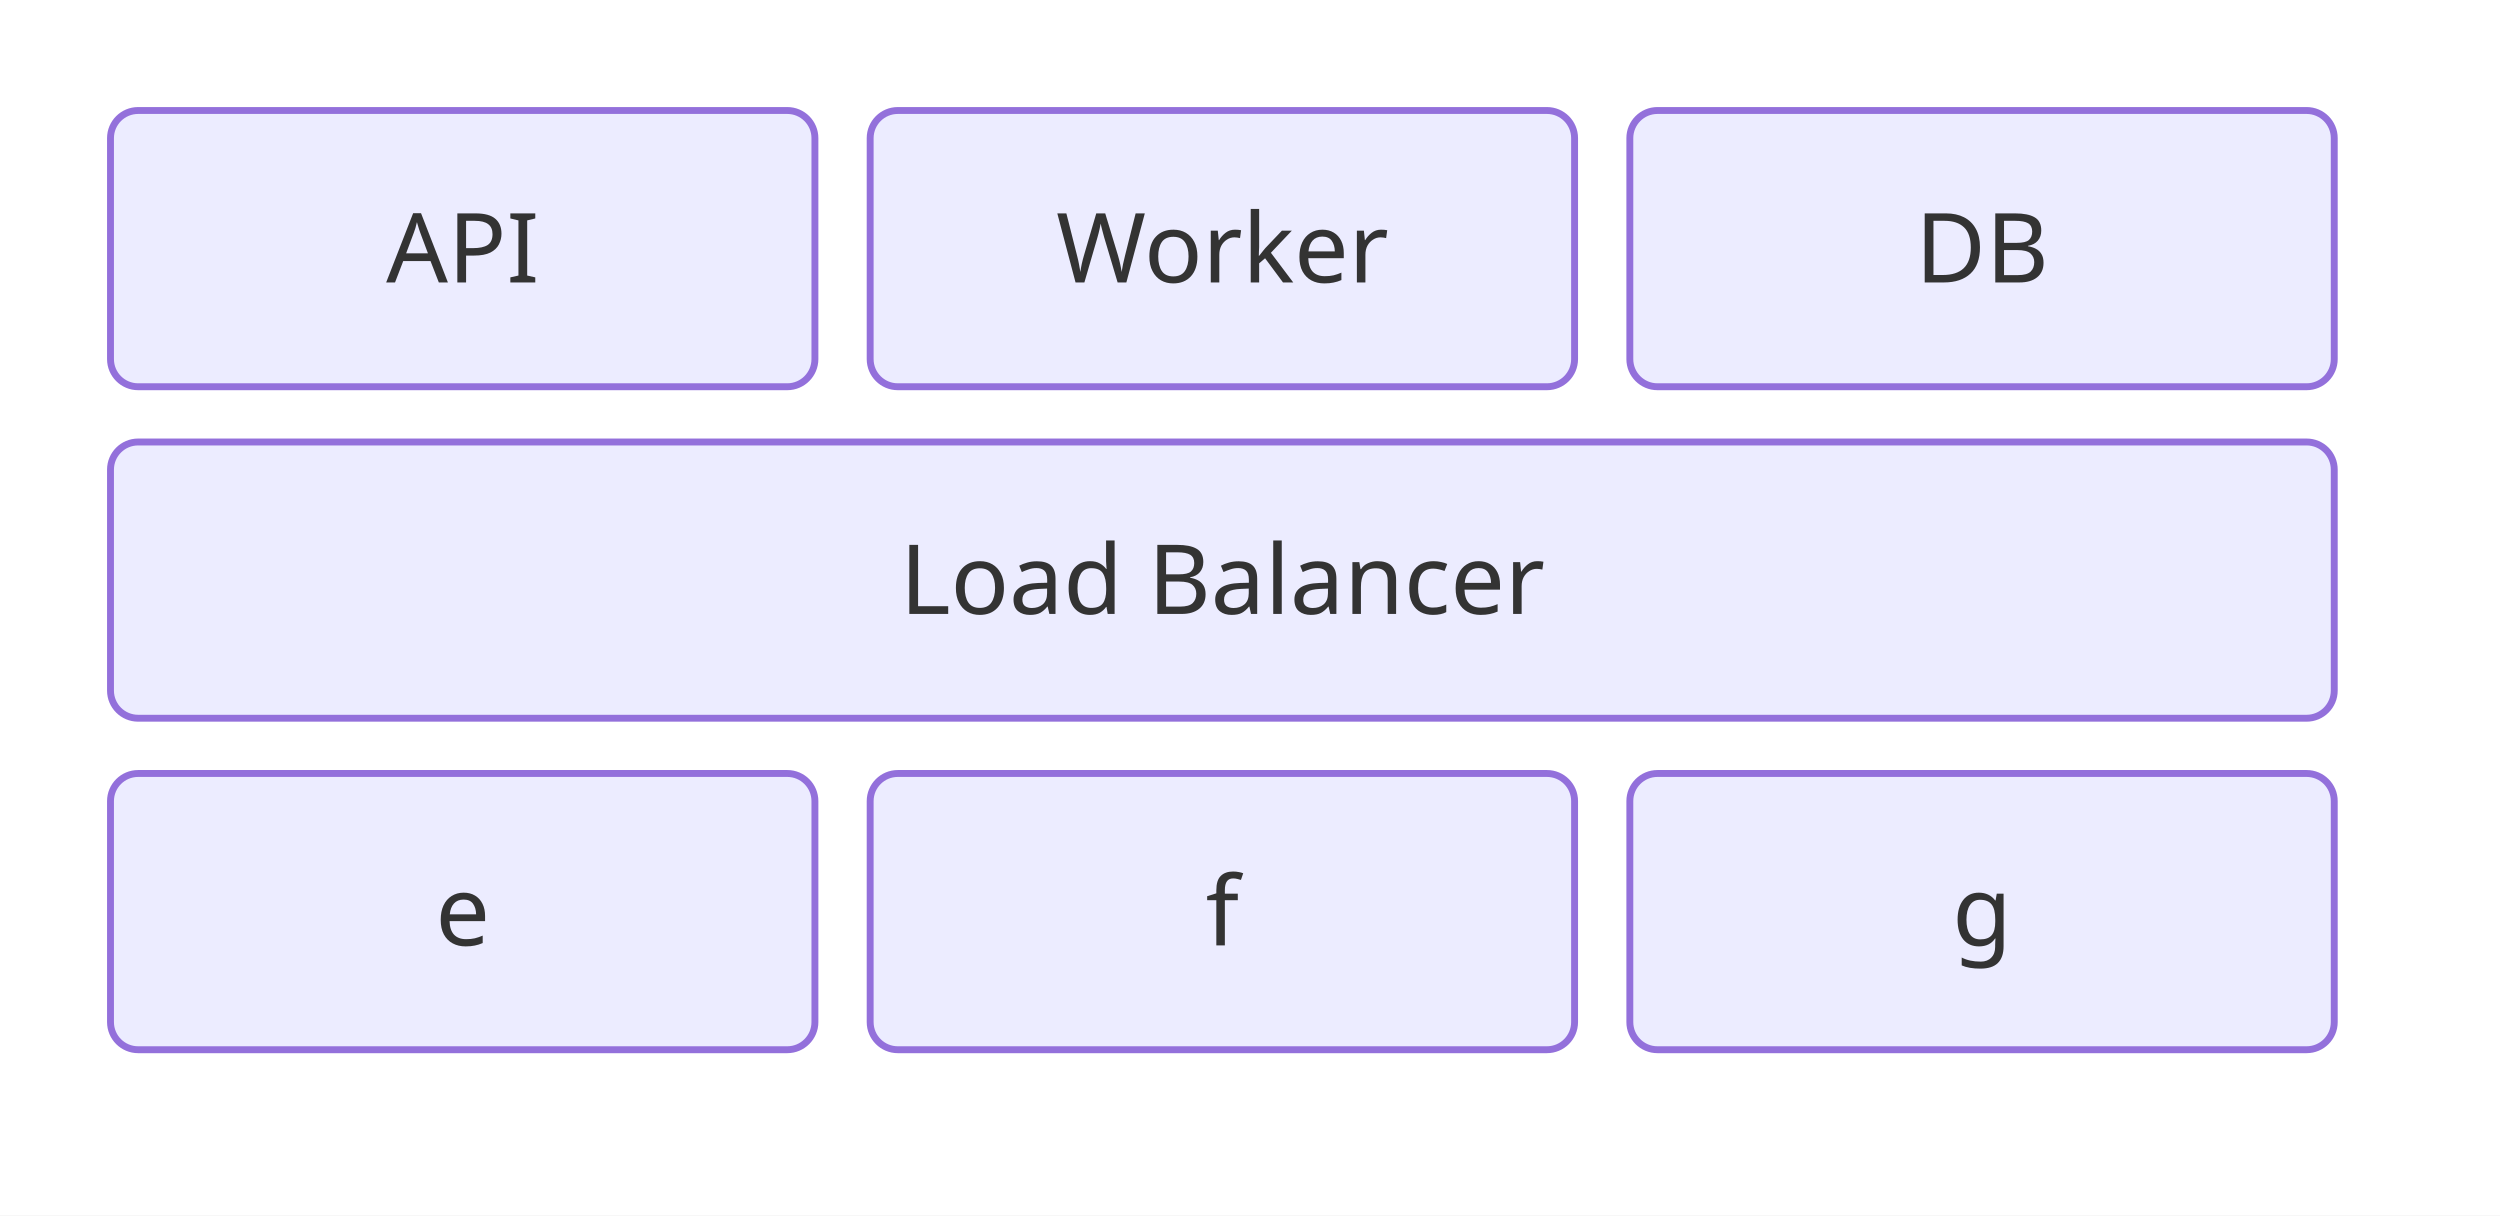
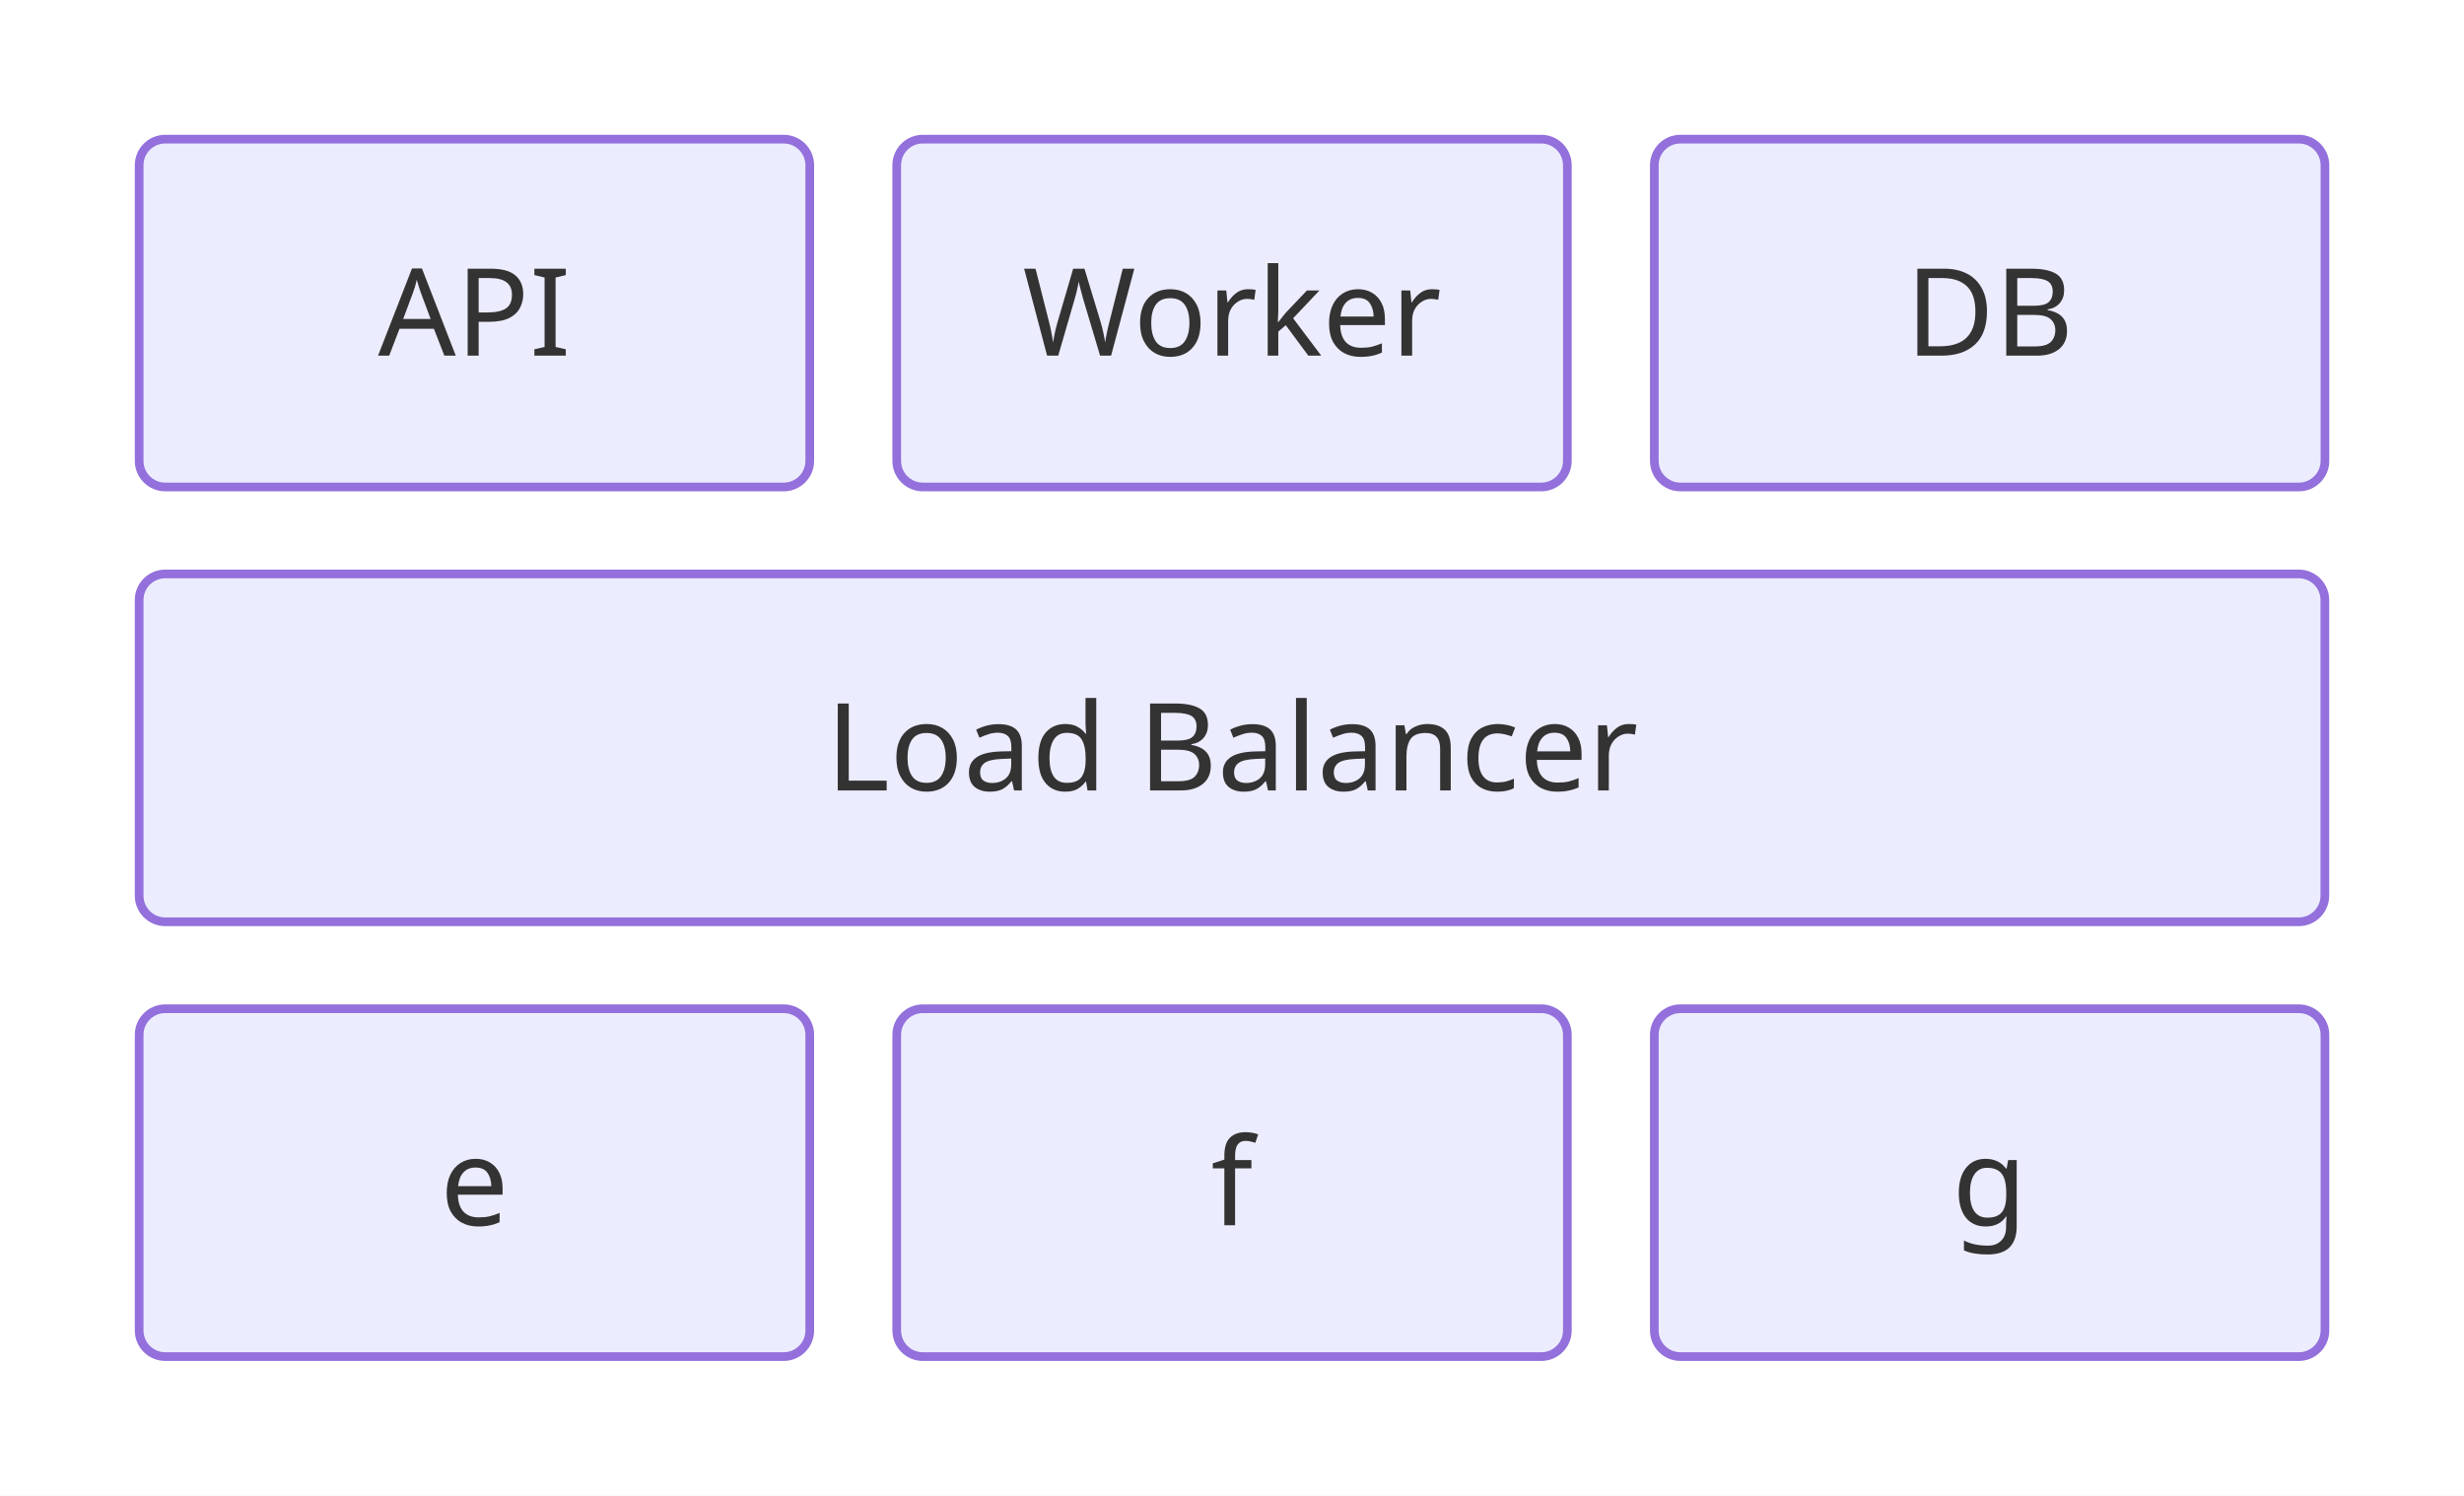
- <svg xmlns="http://www.w3.org/2000/svg" role="img" width="362" height="176" viewBox="0 0 362 176" font-family="sans-serif" font-size="14">
+ <svg xmlns="http://www.w3.org/2000/svg" role="img" width="283.32" height="172" viewBox="0 0 283.32 172" font-family="sans-serif" font-size="14">
  <rect width="100%" height="100%" fill="#ffffff" />
-   <rect x="16" y="16" width="102" height="40" rx="4" fill="#ECECFF" stroke="#9370DB" />
-   <text x="67" y="40.9" fill="#333333" text-anchor="middle">API</text>
-   <rect x="126" y="16" width="102" height="40" rx="4" fill="#ECECFF" stroke="#9370DB" />
-   <text x="177" y="40.9" fill="#333333" text-anchor="middle">Worker</text>
-   <rect x="236" y="16" width="102" height="40" rx="4" fill="#ECECFF" stroke="#9370DB" />
-   <text x="287" y="40.9" fill="#333333" text-anchor="middle">DB</text>
-   <rect x="16" y="64" width="322" height="40" rx="4" fill="#ECECFF" stroke="#9370DB" />
-   <text x="177" y="88.9" fill="#333333" text-anchor="middle">Load Balancer</text>
-   <rect x="16" y="112" width="102" height="40" rx="4" fill="#ECECFF" stroke="#9370DB" />
-   <text x="67" y="136.9" fill="#333333" text-anchor="middle">e</text>
-   <rect x="126" y="112" width="102" height="40" rx="4" fill="#ECECFF" stroke="#9370DB" />
-   <text x="177" y="136.9" fill="#333333" text-anchor="middle">f</text>
-   <rect x="236" y="112" width="102" height="40" rx="4" fill="#ECECFF" stroke="#9370DB" />
-   <text x="287" y="136.9" fill="#333333" text-anchor="middle">g</text>
+   <rect x="16" y="16" width="77.11" height="40" rx="3" fill="#ECECFF" stroke="#9370DB" />
+   <text fill="#333333" font-size="14" text-anchor="middle">
+     <tspan x="54.55" y="40.9">API</tspan>
+   </text>
+   <rect x="103.11" y="16" width="77.11" height="40" rx="3" fill="#ECECFF" stroke="#9370DB" />
+   <text fill="#333333" font-size="14" text-anchor="middle">
+     <tspan x="141.66" y="40.9">Worker</tspan>
+   </text>
+   <rect x="190.22" y="16" width="77.11" height="40" rx="3" fill="#ECECFF" stroke="#9370DB" />
+   <text fill="#333333" font-size="14" text-anchor="middle">
+     <tspan x="228.77" y="40.9">DB</tspan>
+   </text>
+   <rect x="16" y="66" width="251.32" height="40" rx="3" fill="#ECECFF" stroke="#9370DB" />
+   <text fill="#333333" font-size="14" text-anchor="middle">
+     <tspan x="141.66" y="90.9">Load Balancer</tspan>
+   </text>
+   <rect x="16" y="116" width="77.11" height="40" rx="3" fill="#ECECFF" stroke="#9370DB" />
+   <text fill="#333333" font-size="14" text-anchor="middle">
+     <tspan x="54.55" y="140.9">e</tspan>
+   </text>
+   <rect x="103.11" y="116" width="77.11" height="40" rx="3" fill="#ECECFF" stroke="#9370DB" />
+   <text fill="#333333" font-size="14" text-anchor="middle">
+     <tspan x="141.66" y="140.9">f</tspan>
+   </text>
+   <rect x="190.22" y="116" width="77.11" height="40" rx="3" fill="#ECECFF" stroke="#9370DB" />
+   <text fill="#333333" font-size="14" text-anchor="middle">
+     <tspan x="228.77" y="140.9">g</tspan>
+   </text>
</svg>
